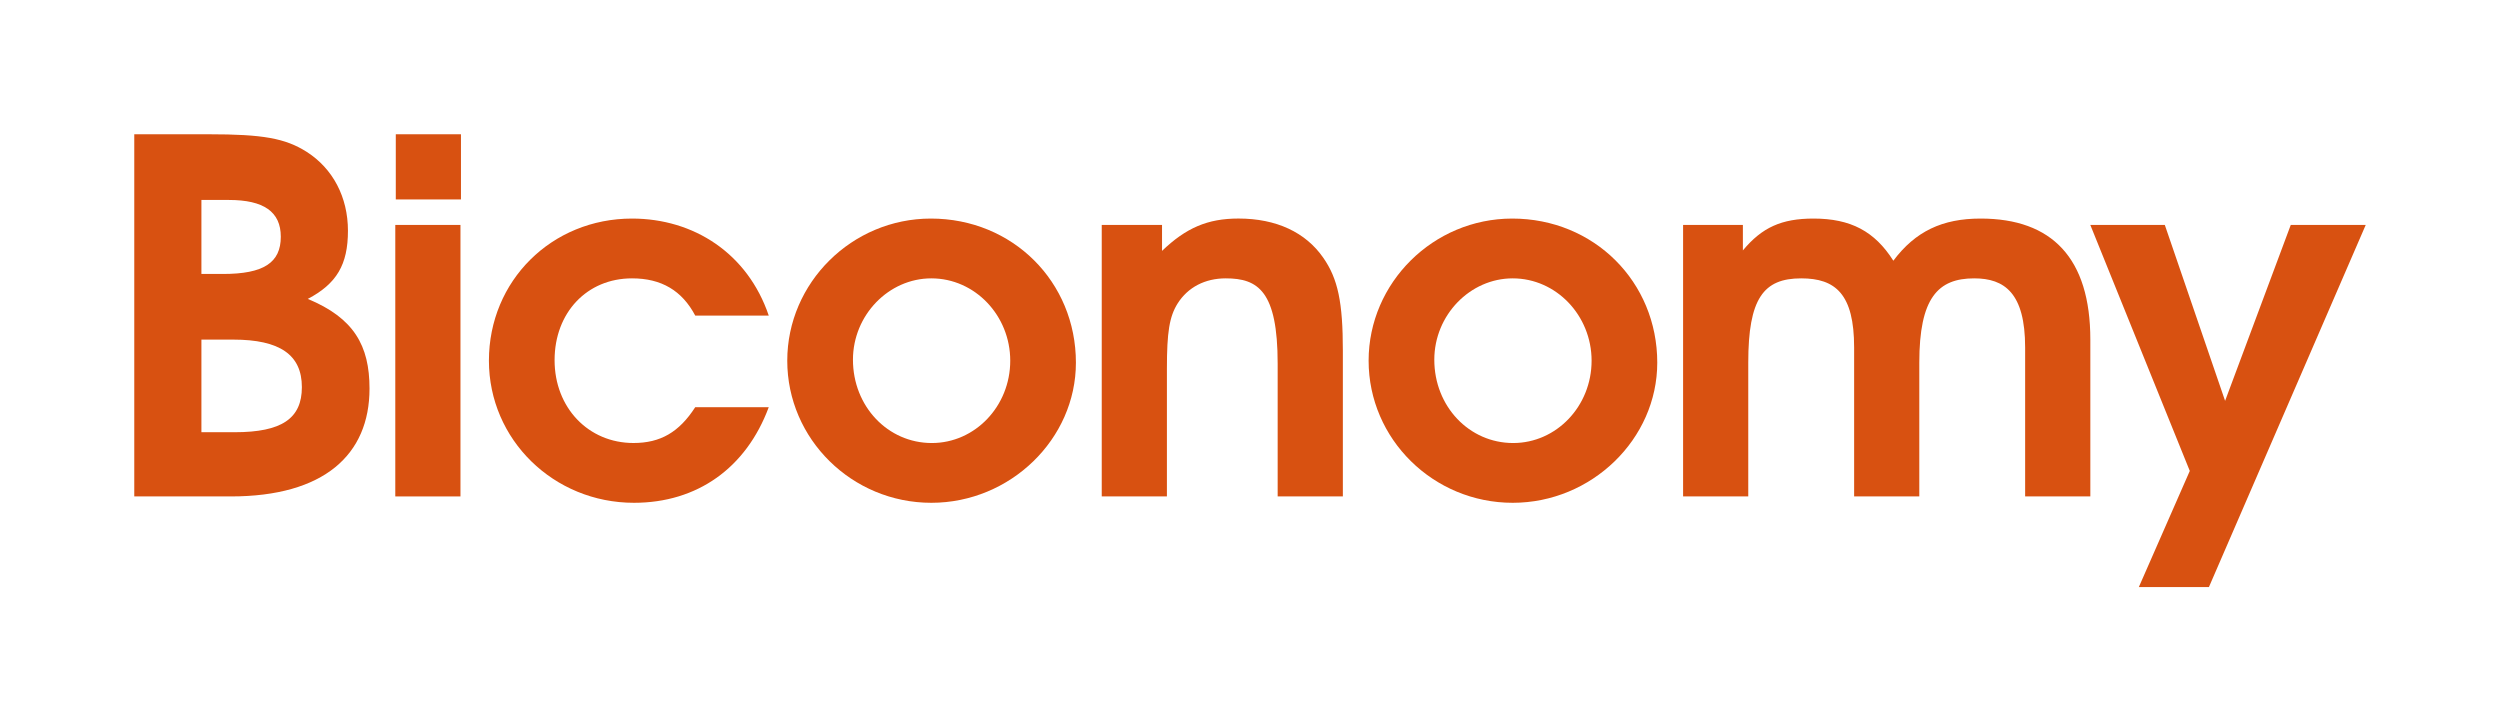
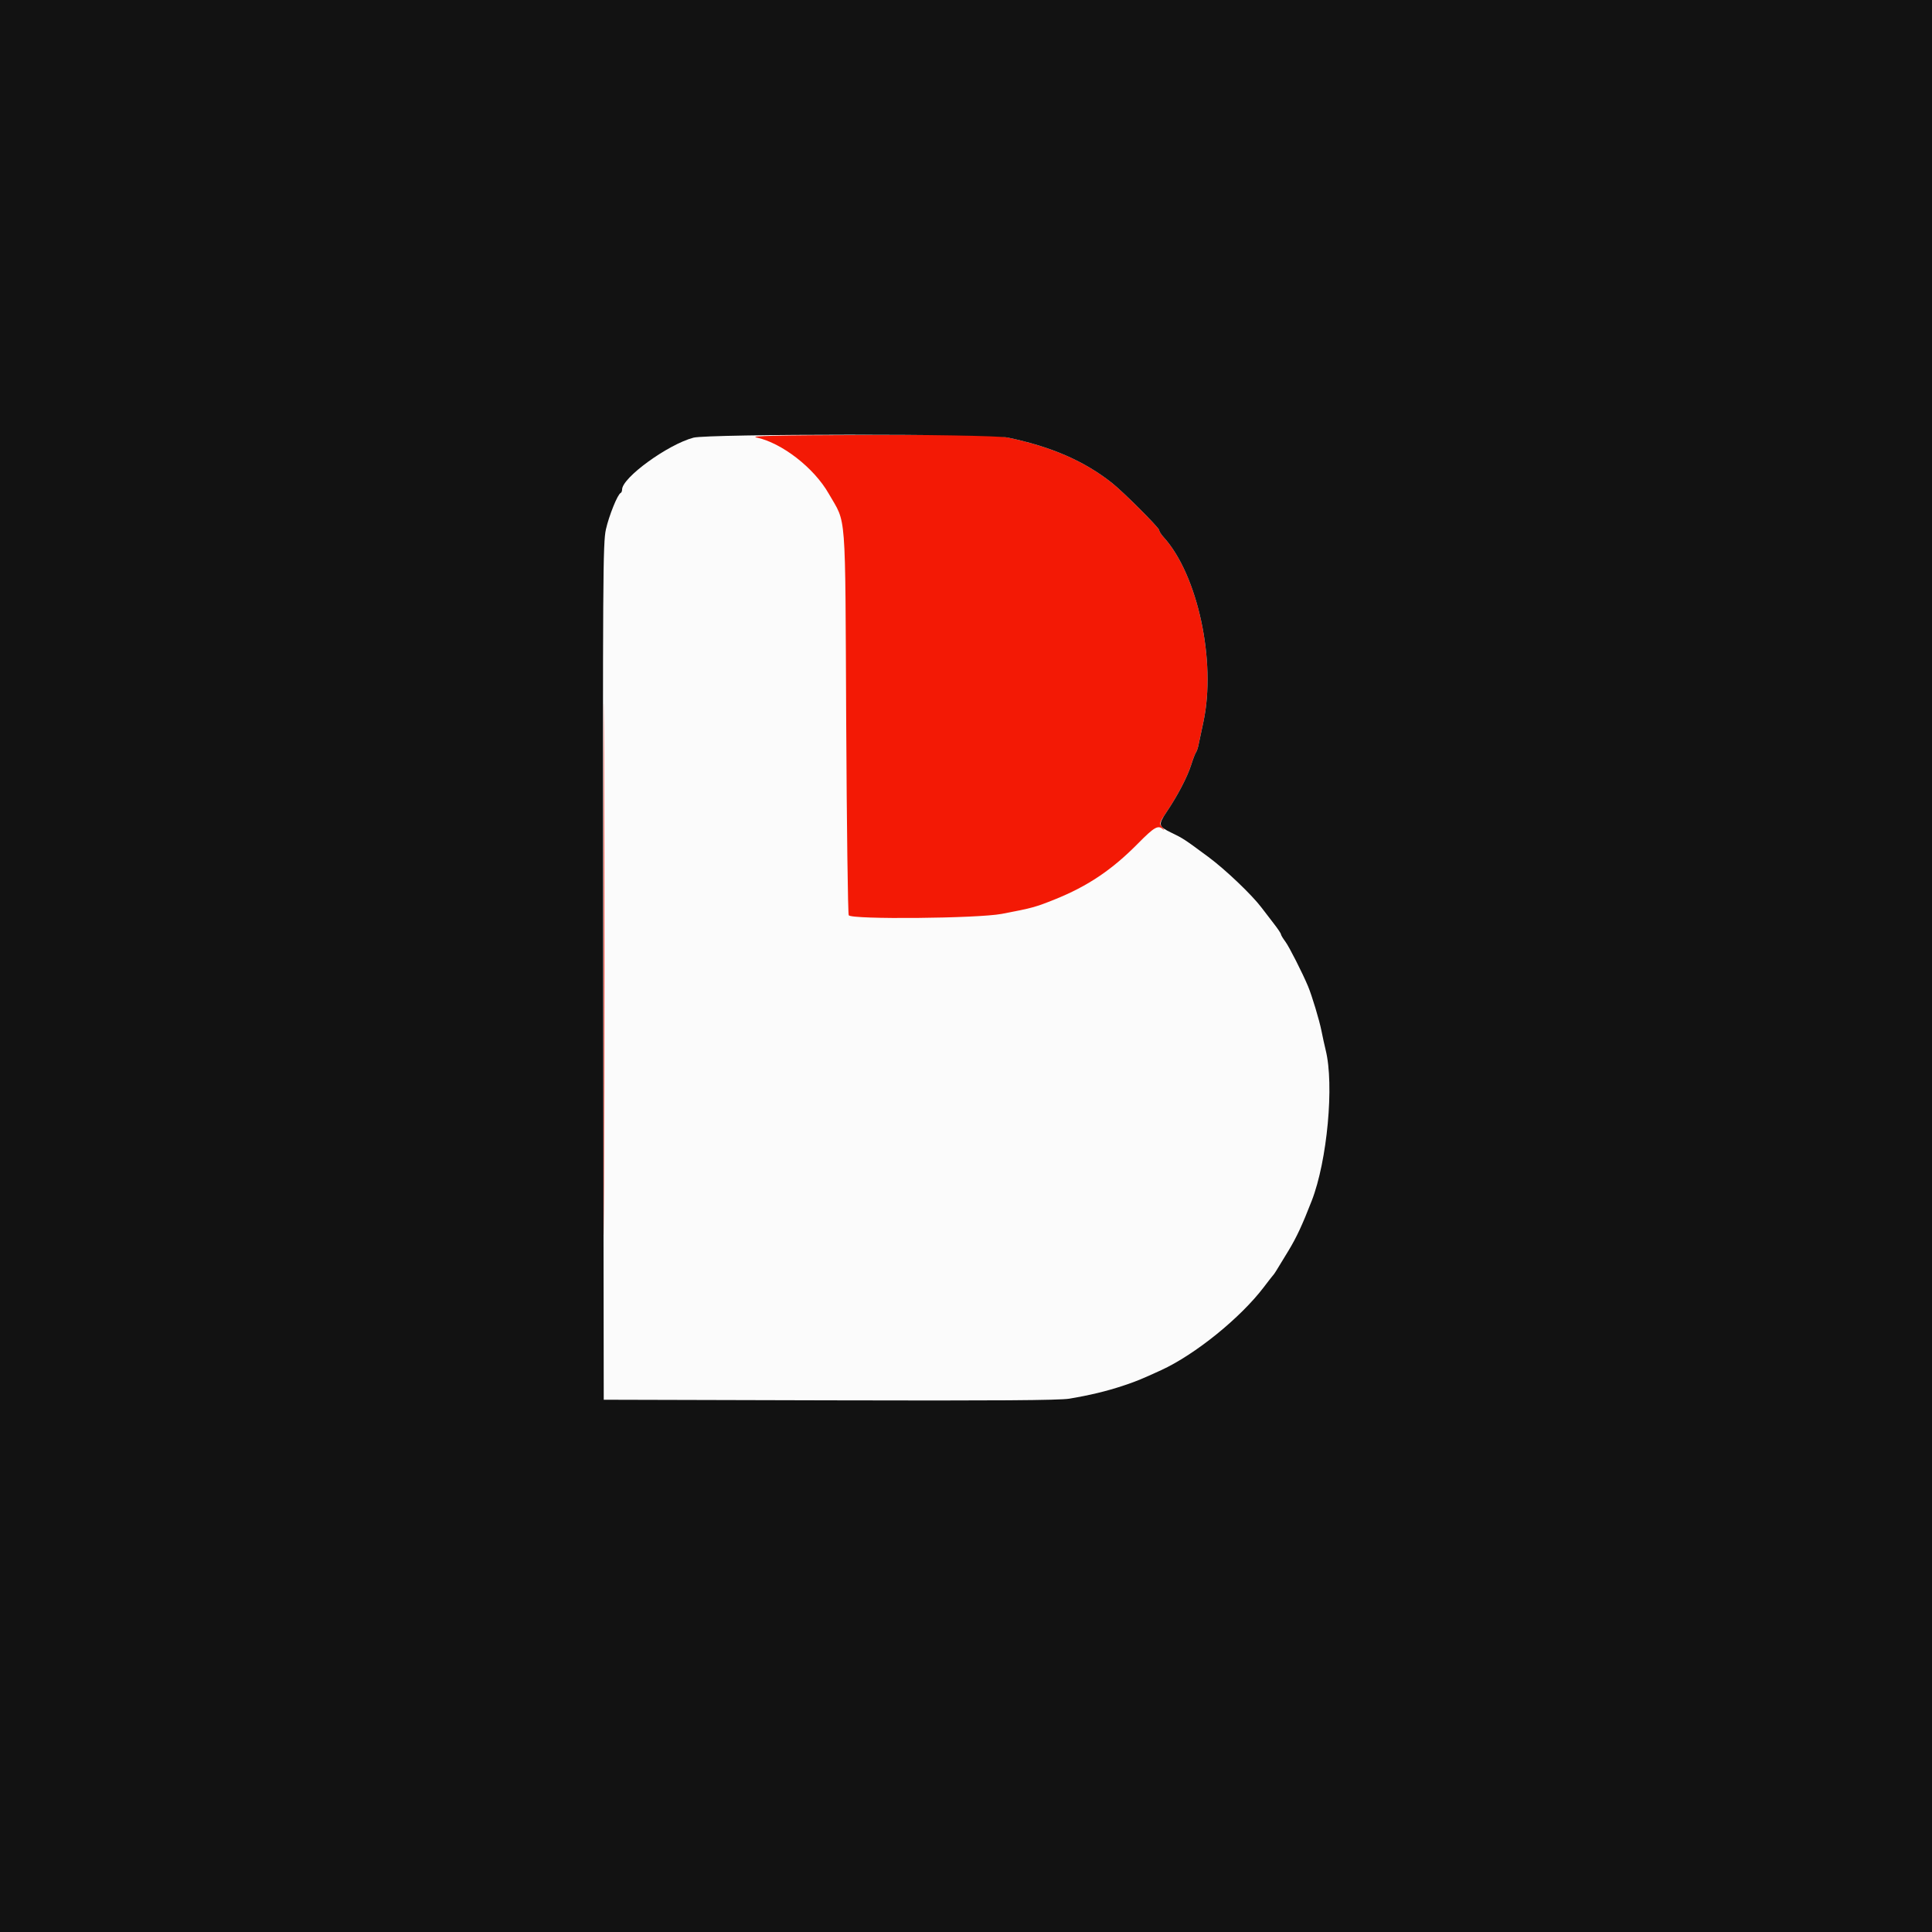
- <svg xmlns="http://www.w3.org/2000/svg" version="1.1" id="Layer_1" x="0px" y="0px" viewBox="0 0 962.07 277.61" style="enable-background:new 0 0 962.07 277.61;" xml:space="preserve">
-   <style type="text/css">
- 	.st0{fill:#D85111;}
- </style>
-   <g>
-     <path class="st0" d="M88.83,191.04H51.67V51.67h28.67c20.74,0,29.42,1.51,37.72,6.79c10,6.41,15.84,17.35,15.84,30.36   c0,13.01-4.34,20.37-15.46,26.21c17.73,7.35,23.76,17.92,23.76,34.51C142.2,175.01,124.66,191.04,88.83,191.04z M88.07,76.95H77.51   v28.48h8.3c15.65,0,22.25-4.34,22.25-14.33C108.06,81.47,101.46,76.95,88.07,76.95z M89.77,130.69H77.51v35.64h12.82   c18.1,0,25.84-5.28,25.84-17.35C116.17,136.54,107.69,130.69,89.77,130.69z" />
-     <g>
-       <rect x="152.12" y="86.56" class="st0" width="25.08" height="104.48" />
-       <rect x="152.31" y="51.67" class="st0" width="25.08" height="25.08" />
-     </g>
-     <path class="st0" d="M243.97,193.49c-30.93,0-55.82-24.33-55.82-54.69c0-30.74,24.14-54.69,55.07-54.69   c23.76,0,44.51,13.39,52.62,37.34h-28.29c-5.09-9.62-13.01-14.33-24.33-14.33c-17.35,0-29.8,13.2-29.8,31.49   c0,18.29,13.01,31.87,30.36,31.87c10.37,0,17.54-4.15,23.76-13.77h28.29C287.15,180.1,268.29,193.49,243.97,193.49z" />
-     <path class="st0" d="M358.41,193.49c-30.55,0-55.45-24.52-55.45-54.69c0-29.99,24.89-54.69,55.26-54.69   c31.49,0,55.82,24.33,55.82,55.45C414.05,168.98,388.78,193.49,358.41,193.49z M358.41,107.12c-16.41,0-30.17,14.14-30.17,31.31   c0,17.92,13.39,32.06,30.36,32.06c16.6,0,30.17-14.14,30.17-31.68C388.78,121.45,375.2,107.12,358.41,107.12z" />
-     <path class="st0" d="M491.68,191.04v-51.11c0-27.91-7.54-32.81-19.99-32.81c-7.92,0-14.52,3.39-18.48,9.62   c-3.21,5.09-4.15,11.13-4.15,25.08v49.22h-25.08V86.56h23.2v9.99c9.24-8.86,17.54-12.45,29.42-12.45   c14.52,0,25.84,5.28,32.63,15.09c5.66,8.11,7.54,17.16,7.54,35.83v56.01H491.68z" />
-     <path class="st0" d="M582.13,193.49c-30.55,0-55.45-24.52-55.45-54.69c0-29.99,24.89-54.69,55.26-54.69   c31.49,0,55.82,24.33,55.82,55.45C637.76,168.98,612.49,193.49,582.13,193.49z M582.13,107.12c-16.41,0-30.17,14.14-30.17,31.31   c0,17.92,13.39,32.06,30.36,32.06c16.6,0,30.17-14.14,30.17-31.68C612.49,121.45,598.91,107.12,582.13,107.12z" />
-     <path class="st0" d="M779.33,191.04v-57.33c0-20.93-7.92-26.59-19.61-26.59c-13.96,0-21.12,7.54-21.12,32.44v51.48h-25.08v-57.33   c0-20.56-7.17-26.59-20.37-26.59c-14.52,0-20.37,7.73-20.37,32.44v51.48h-25.08V86.56h23.01v9.81c7.36-8.86,14.9-12.26,27.16-12.26   c14.33,0,23.57,4.9,30.74,16.22c8.49-11.32,18.86-16.22,33.57-16.22c27.53,0,42.24,15.28,42.24,46.58v60.35H779.33z" />
-     <path class="st0" d="M850.05,225.93h-26.97l19.61-44.7l-38.28-94.67h28.67l23.2,67.7l25.27-67.7h28.85L850.05,225.93z" />
+ <svg xmlns="http://www.w3.org/2000/svg" id="SvgjsSvg1001" width="288" height="288" version="1.1">
+   <defs id="SvgjsDefs1002" />
+   <g id="SvgjsG1008">
+     <svg width="288" height="288" viewBox="0 0 400 400">
+       <path fill="#fbfbfb" fill-rule="evenodd" d="M143.800 90.631 C 142.700 90.924,141.487 91.352,141.105 91.582 C 140.723 91.812,140.215 92.000,139.975 92.000 C 137.169 92.000,129.736 99.275,127.267 104.438 C 125.081 109.010,125.200 103.492,125.200 200.426 L 125.200 290.013 173.100 289.880 C 216.793 289.759,221.263 289.687,224.000 289.056 C 225.650 288.675,227.720 288.213,228.600 288.028 C 230.363 287.658,235.146 285.983,237.739 284.827 C 238.652 284.420,239.670 283.983,240.000 283.856 C 240.330 283.729,241.500 283.082,242.600 282.418 C 243.700 281.754,244.870 281.089,245.200 280.940 C 249.964 278.789,265.200 263.926,265.200 261.429 C 265.200 261.312,265.796 260.267,266.524 259.108 C 268.469 256.011,270.447 251.729,271.932 247.400 C 272.685 245.206,273.061 243.655,274.408 237.200 C 275.513 231.908,275.360 224.183,273.984 215.800 C 271.706 201.919,262.773 187.149,251.400 178.460 C 250.080 177.452,248.940 176.486,248.867 176.313 C 248.793 176.141,248.556 176.000,248.340 176.000 C 248.124 176.000,247.374 175.595,246.673 175.099 C 244.342 173.449,240.155 171.199,239.421 171.201 C 239.190 171.202,237.470 172.752,235.600 174.646 C 230.196 180.117,225.197 183.476,218.377 186.215 C 214.370 187.825,213.686 188.012,207.400 189.209 C 202.400 190.161,176.307 190.401,175.724 189.500 C 175.546 189.225,175.309 171.180,175.197 149.400 C 174.967 104.534,175.287 108.694,171.565 102.182 C 166.183 92.765,154.325 87.831,143.800 90.631 " class="colorfbfbfb svgShape" />
+       <path fill="#f31905" fill-rule="evenodd" d="M156.600 90.569 C 161.897 91.711,168.517 96.847,171.565 102.182 C 175.287 108.694,174.967 104.534,175.197 149.400 C 175.309 171.180,175.546 189.225,175.724 189.500 C 176.307 190.401,202.400 190.161,207.400 189.209 C 213.686 188.012,214.370 187.825,218.377 186.215 C 225.197 183.476,230.196 180.117,235.600 174.646 C 239.011 171.192,239.753 170.772,240.809 171.700 C 241.123 171.975,241.056 171.812,240.661 171.337 C 239.960 170.494,239.979 170.420,241.516 168.137 C 243.822 164.712,245.814 160.902,246.608 158.400 C 246.992 157.190,247.438 156.020,247.599 155.800 C 247.761 155.580,247.987 154.950,248.103 154.400 C 248.219 153.850,248.693 151.625,249.157 149.456 C 251.839 136.910,247.969 118.965,240.906 111.204 C 240.408 110.656,240.000 110.012,240.000 109.771 C 240.000 109.269,232.594 101.862,230.200 99.969 C 224.489 95.455,217.748 92.515,208.705 90.596 C 206.237 90.073,201.948 89.992,180.200 90.059 C 160.772 90.119,155.082 90.242,156.600 90.569 M124.996 200.600 C 124.996 249.660,125.043 269.789,125.100 245.332 C 125.157 220.875,125.157 180.735,125.100 156.132 C 125.043 131.529,124.996 151.540,124.996 200.600 " class="colorf31905 svgShape" />
+       <path fill="#121212" fill-rule="evenodd" d="M0.000 200.000 L 0.000 400.000 200.000 400.000 L 400.000 400.000 400.000 200.000 L 400.000 0.000 200.000 0.000 L 0.000 0.000 0.000 200.000 M208.705 90.603 C 217.688 92.489,224.483 95.450,230.200 99.969 C 232.594 101.862,240.000 109.269,240.000 109.771 C 240.000 110.012,240.408 110.656,240.906 111.204 C 247.969 118.965,251.839 136.910,249.157 149.456 C 248.693 151.625,248.219 153.850,248.103 154.400 C 247.987 154.950,247.761 155.580,247.599 155.800 C 247.438 156.020,246.992 157.190,246.608 158.400 C 245.814 160.900,243.822 164.711,241.521 168.130 C 239.736 170.782,239.814 171.102,242.565 172.427 C 244.947 173.574,245.239 173.766,250.200 177.440 C 253.718 180.045,259.203 185.276,261.200 187.931 C 261.750 188.662,262.875 190.128,263.700 191.187 C 264.525 192.247,265.200 193.252,265.200 193.420 C 265.200 193.587,265.616 194.281,266.124 194.962 C 266.903 196.006,269.654 201.424,270.814 204.200 C 271.628 206.150,273.153 211.205,273.589 213.400 C 273.851 214.720,274.244 216.520,274.464 217.400 C 276.254 224.582,274.800 240.310,271.580 248.600 C 269.631 253.616,268.446 256.161,266.773 258.925 C 264.079 263.373,263.831 263.770,263.599 264.000 C 263.488 264.110,262.629 265.213,261.689 266.451 C 256.822 272.858,247.452 280.441,240.400 283.679 C 236.287 285.568,235.146 286.033,232.400 286.940 C 229.046 288.047,225.570 288.880,221.400 289.578 C 219.342 289.922,206.201 290.014,171.800 289.923 L 125.000 289.800 124.888 201.200 C 124.785 119.349,124.828 112.371,125.450 109.600 C 126.095 106.729,127.869 102.347,128.500 102.067 C 128.665 101.993,128.800 101.671,128.800 101.350 C 128.800 98.900,138.254 92.030,143.568 90.618 C 146.597 89.813,204.878 89.799,208.705 90.603 " class="color040404 svgShape" />
+     </svg>
  </g>
</svg>
